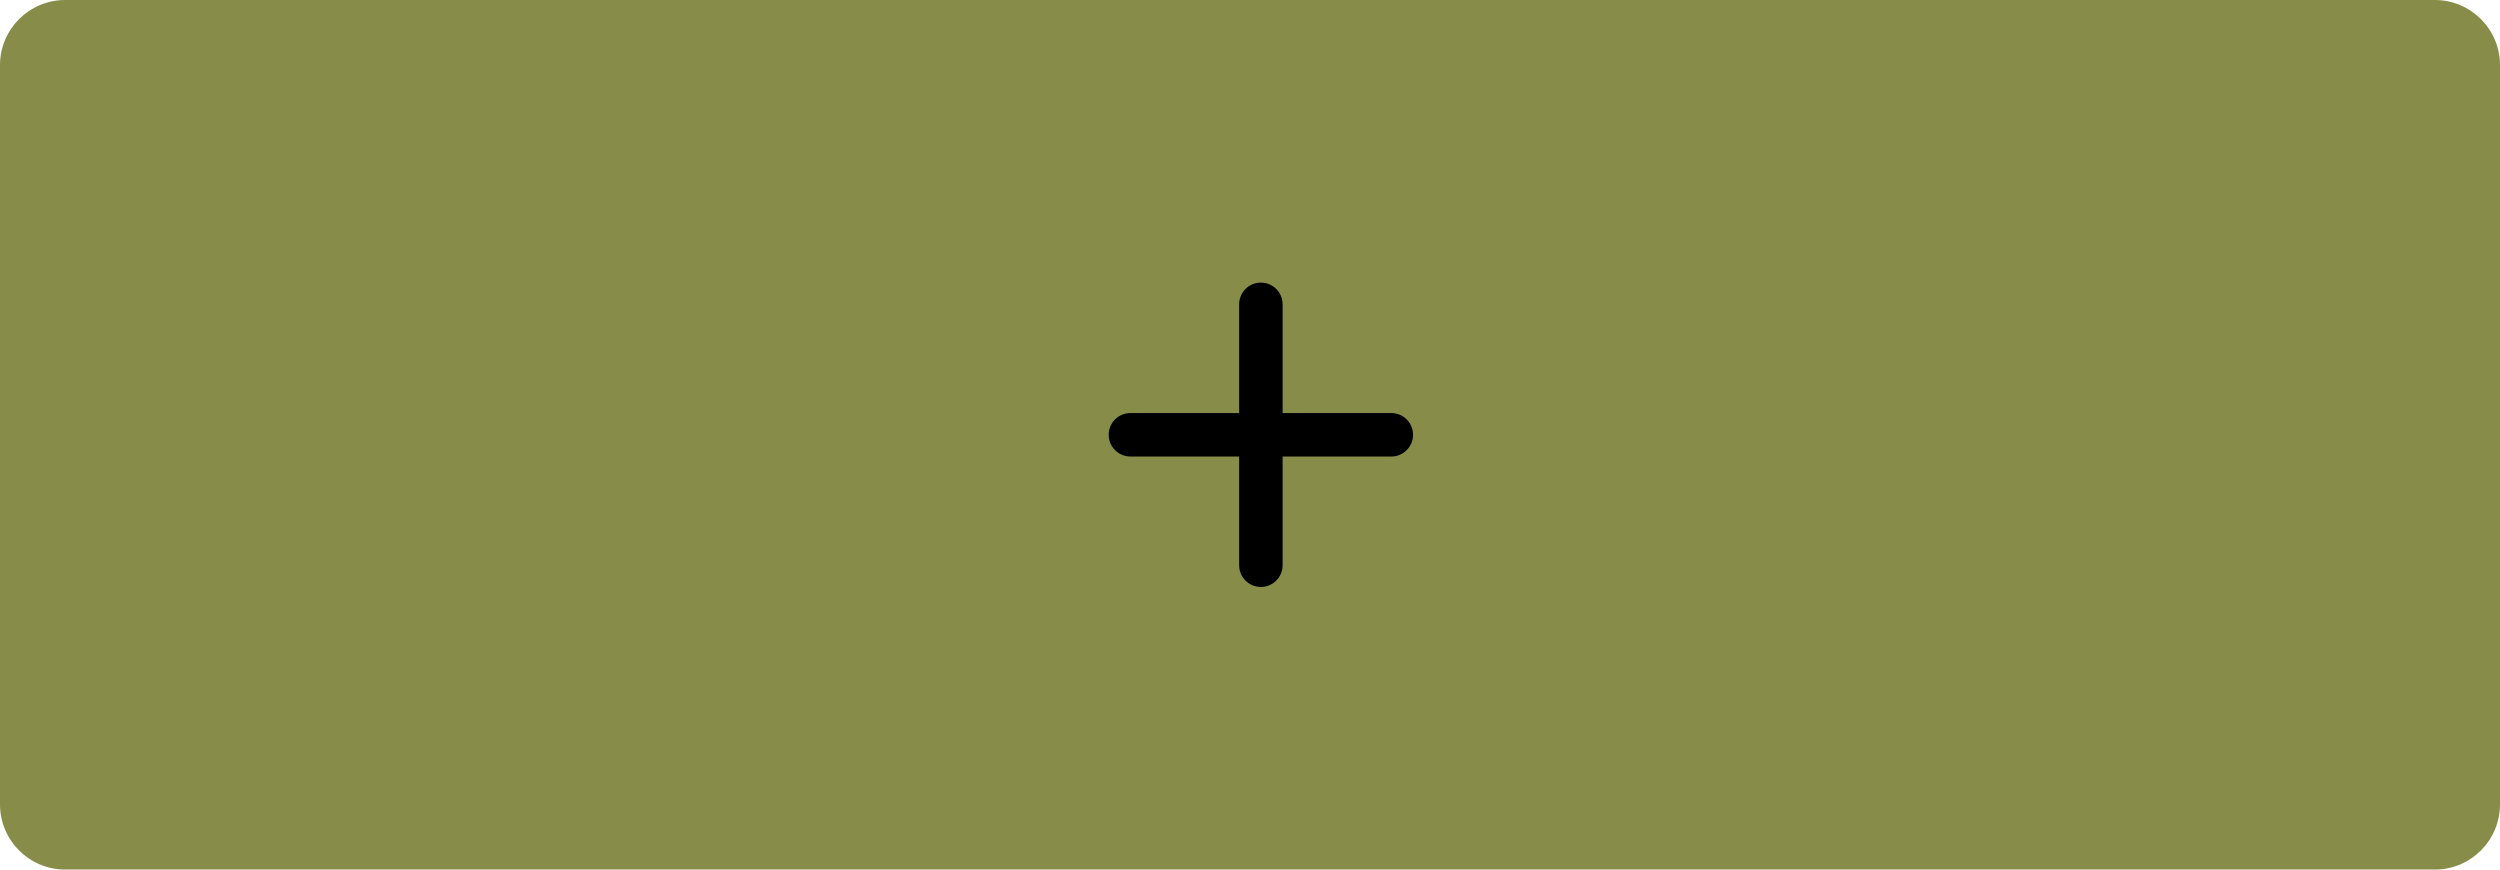
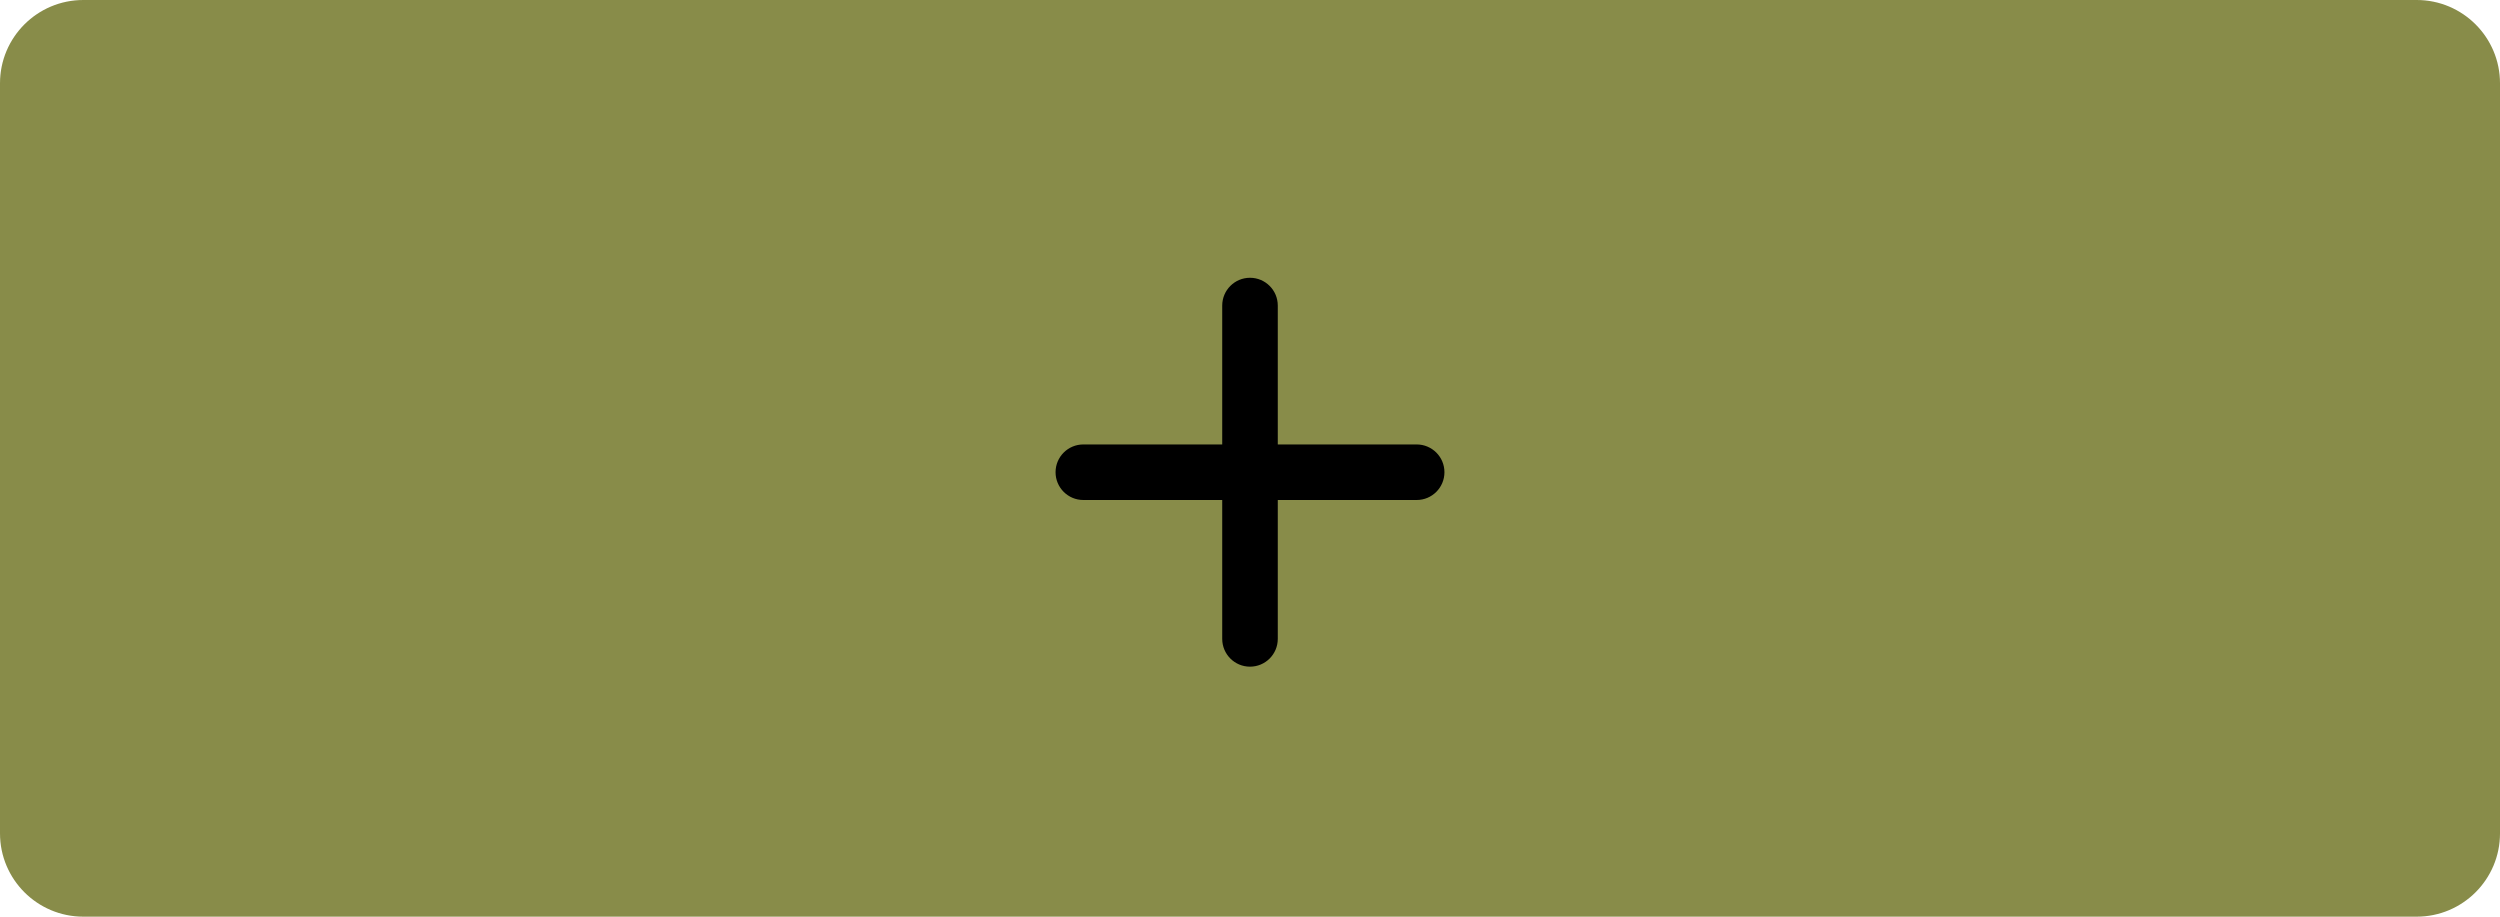
- <svg xmlns="http://www.w3.org/2000/svg" width="115" height="40" viewBox="0 0 115 40">
+ <svg xmlns="http://www.w3.org/2000/svg" width="90" height="33" viewBox="0 0 90 33">
  <g fill="none" fill-rule="evenodd">
-     <rect width="115" height="40" fill="#7A7F34" opacity=".897" rx="3" />
-     <g fill="#000" transform="translate(51 13)">
+     <rect width="90" height="33" fill="#7A7F34" opacity=".897" rx="3" />
+     <g fill="#000" transform="translate(38 10)">
      <rect width="2" height="14" x="6" rx="1" />
      <rect width="14" height="2" y="6" rx="1" />
    </g>
  </g>
</svg>
